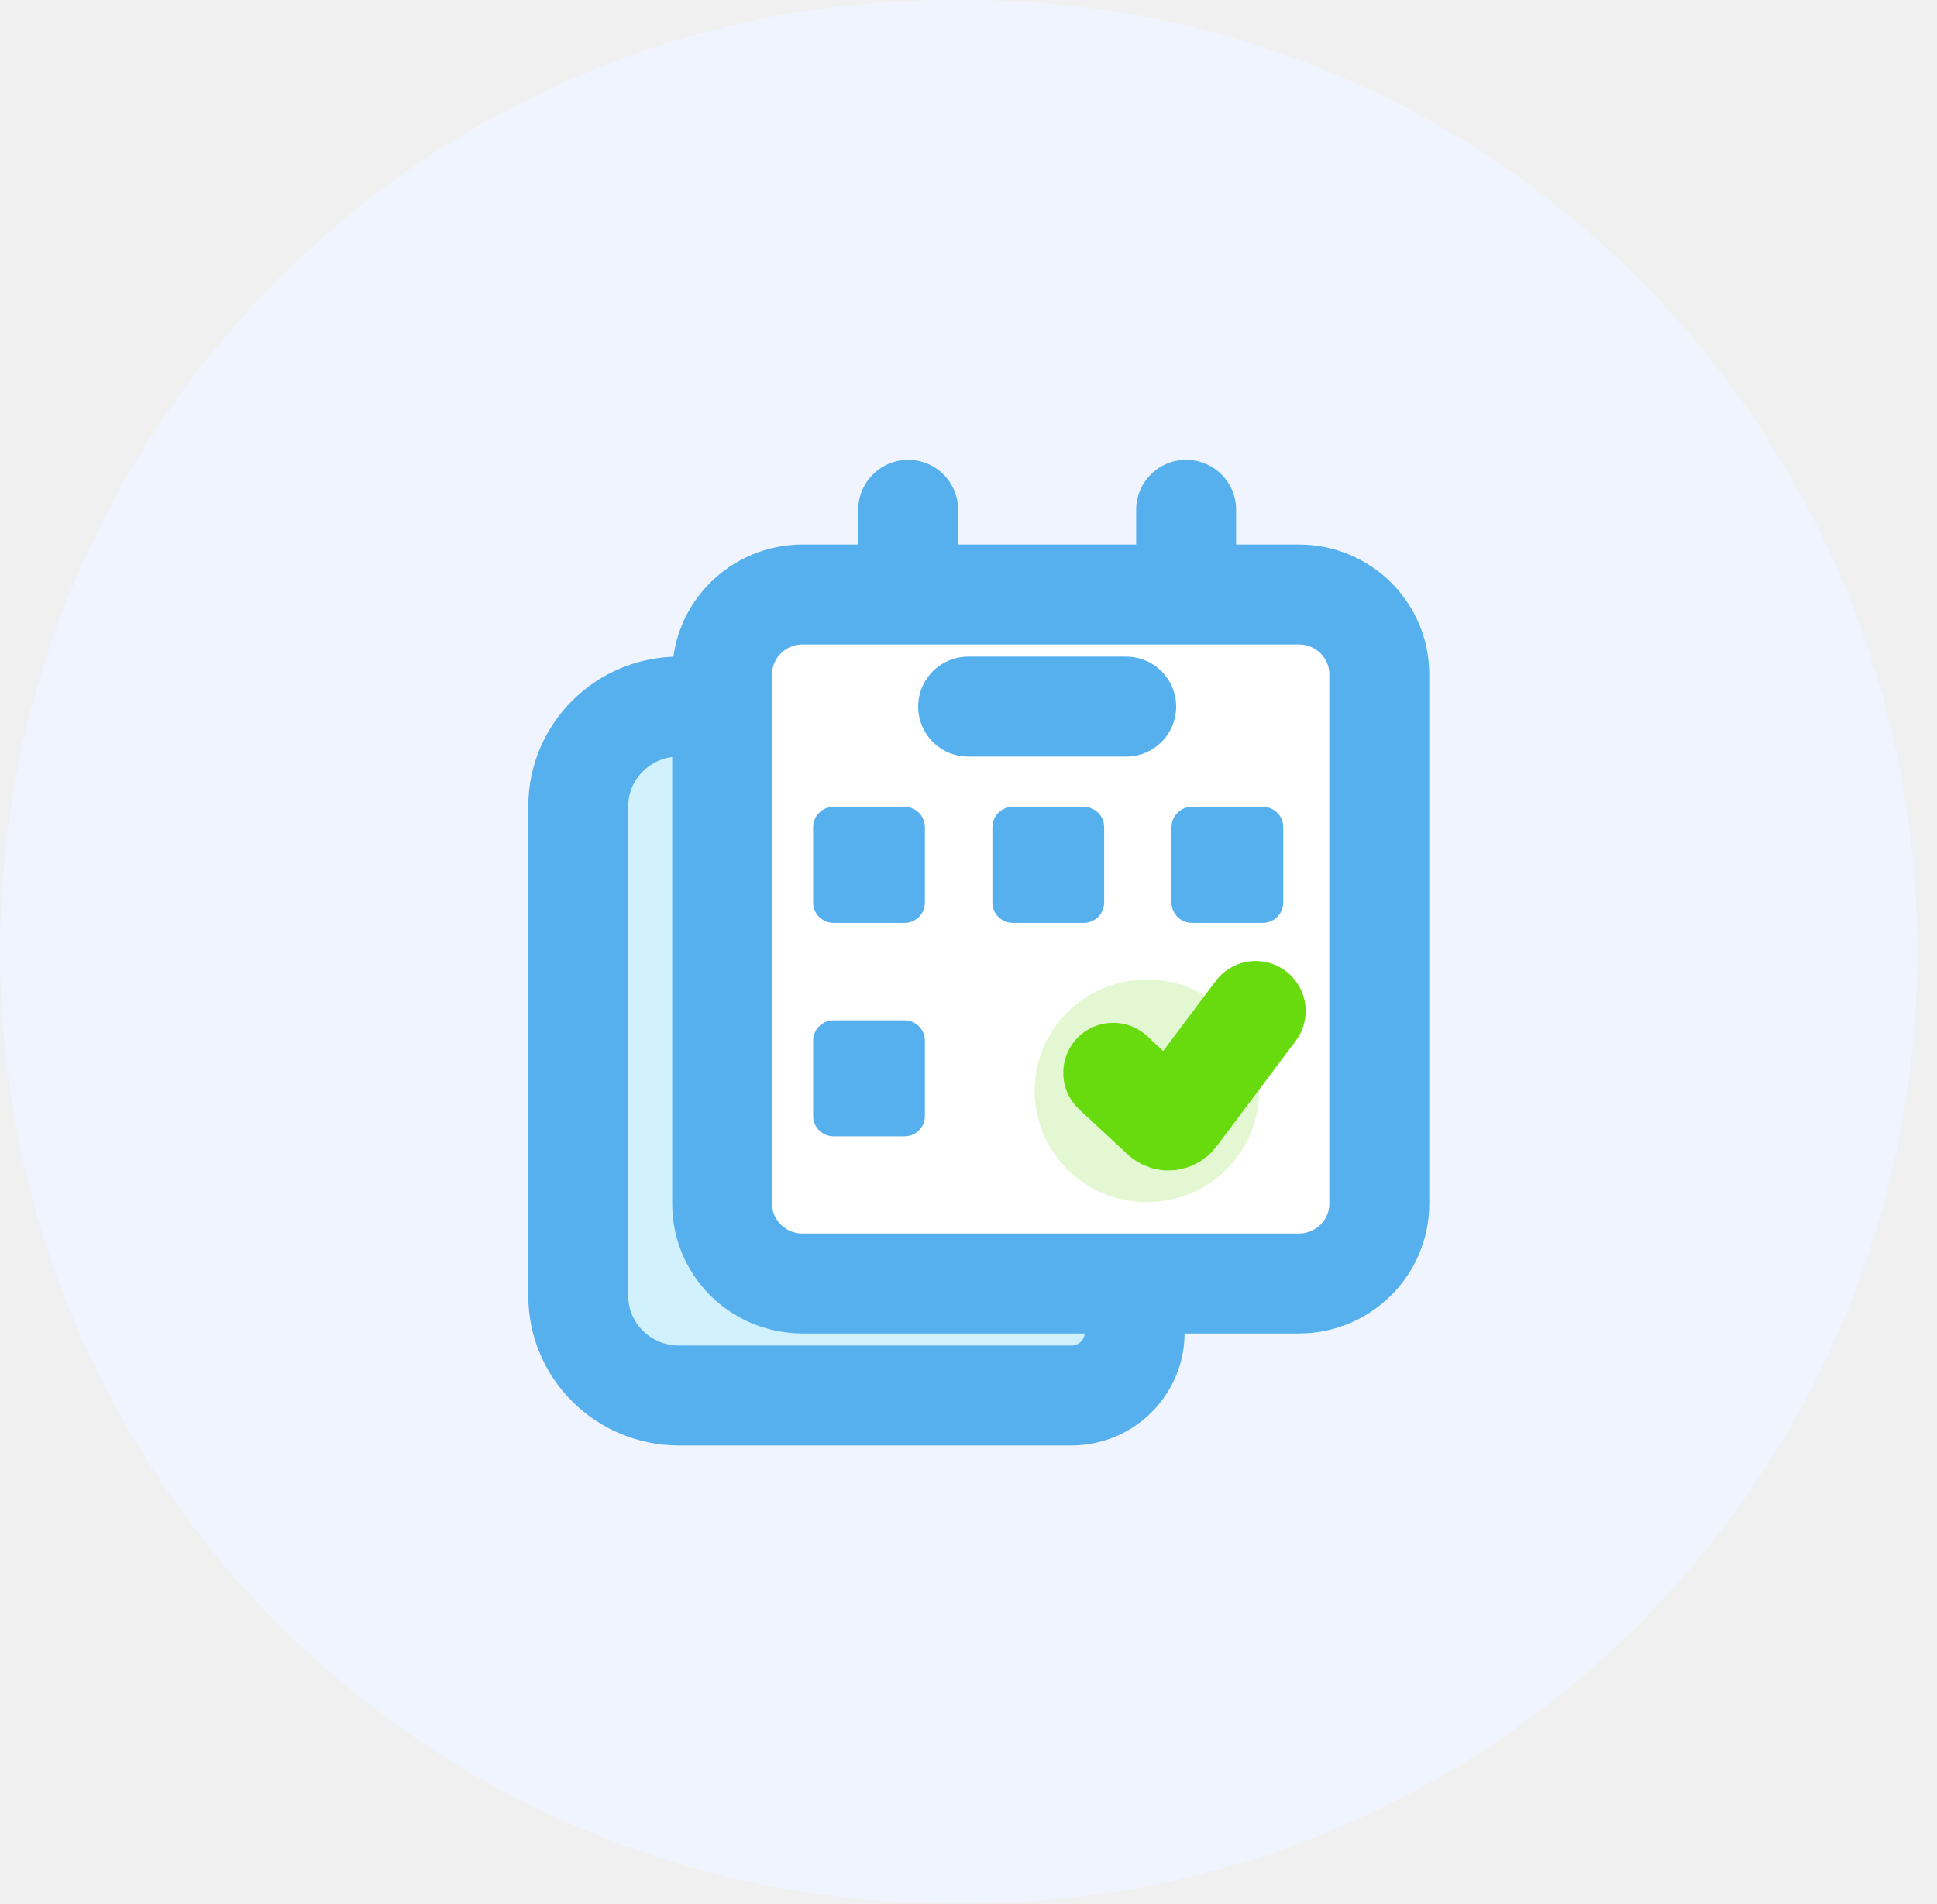
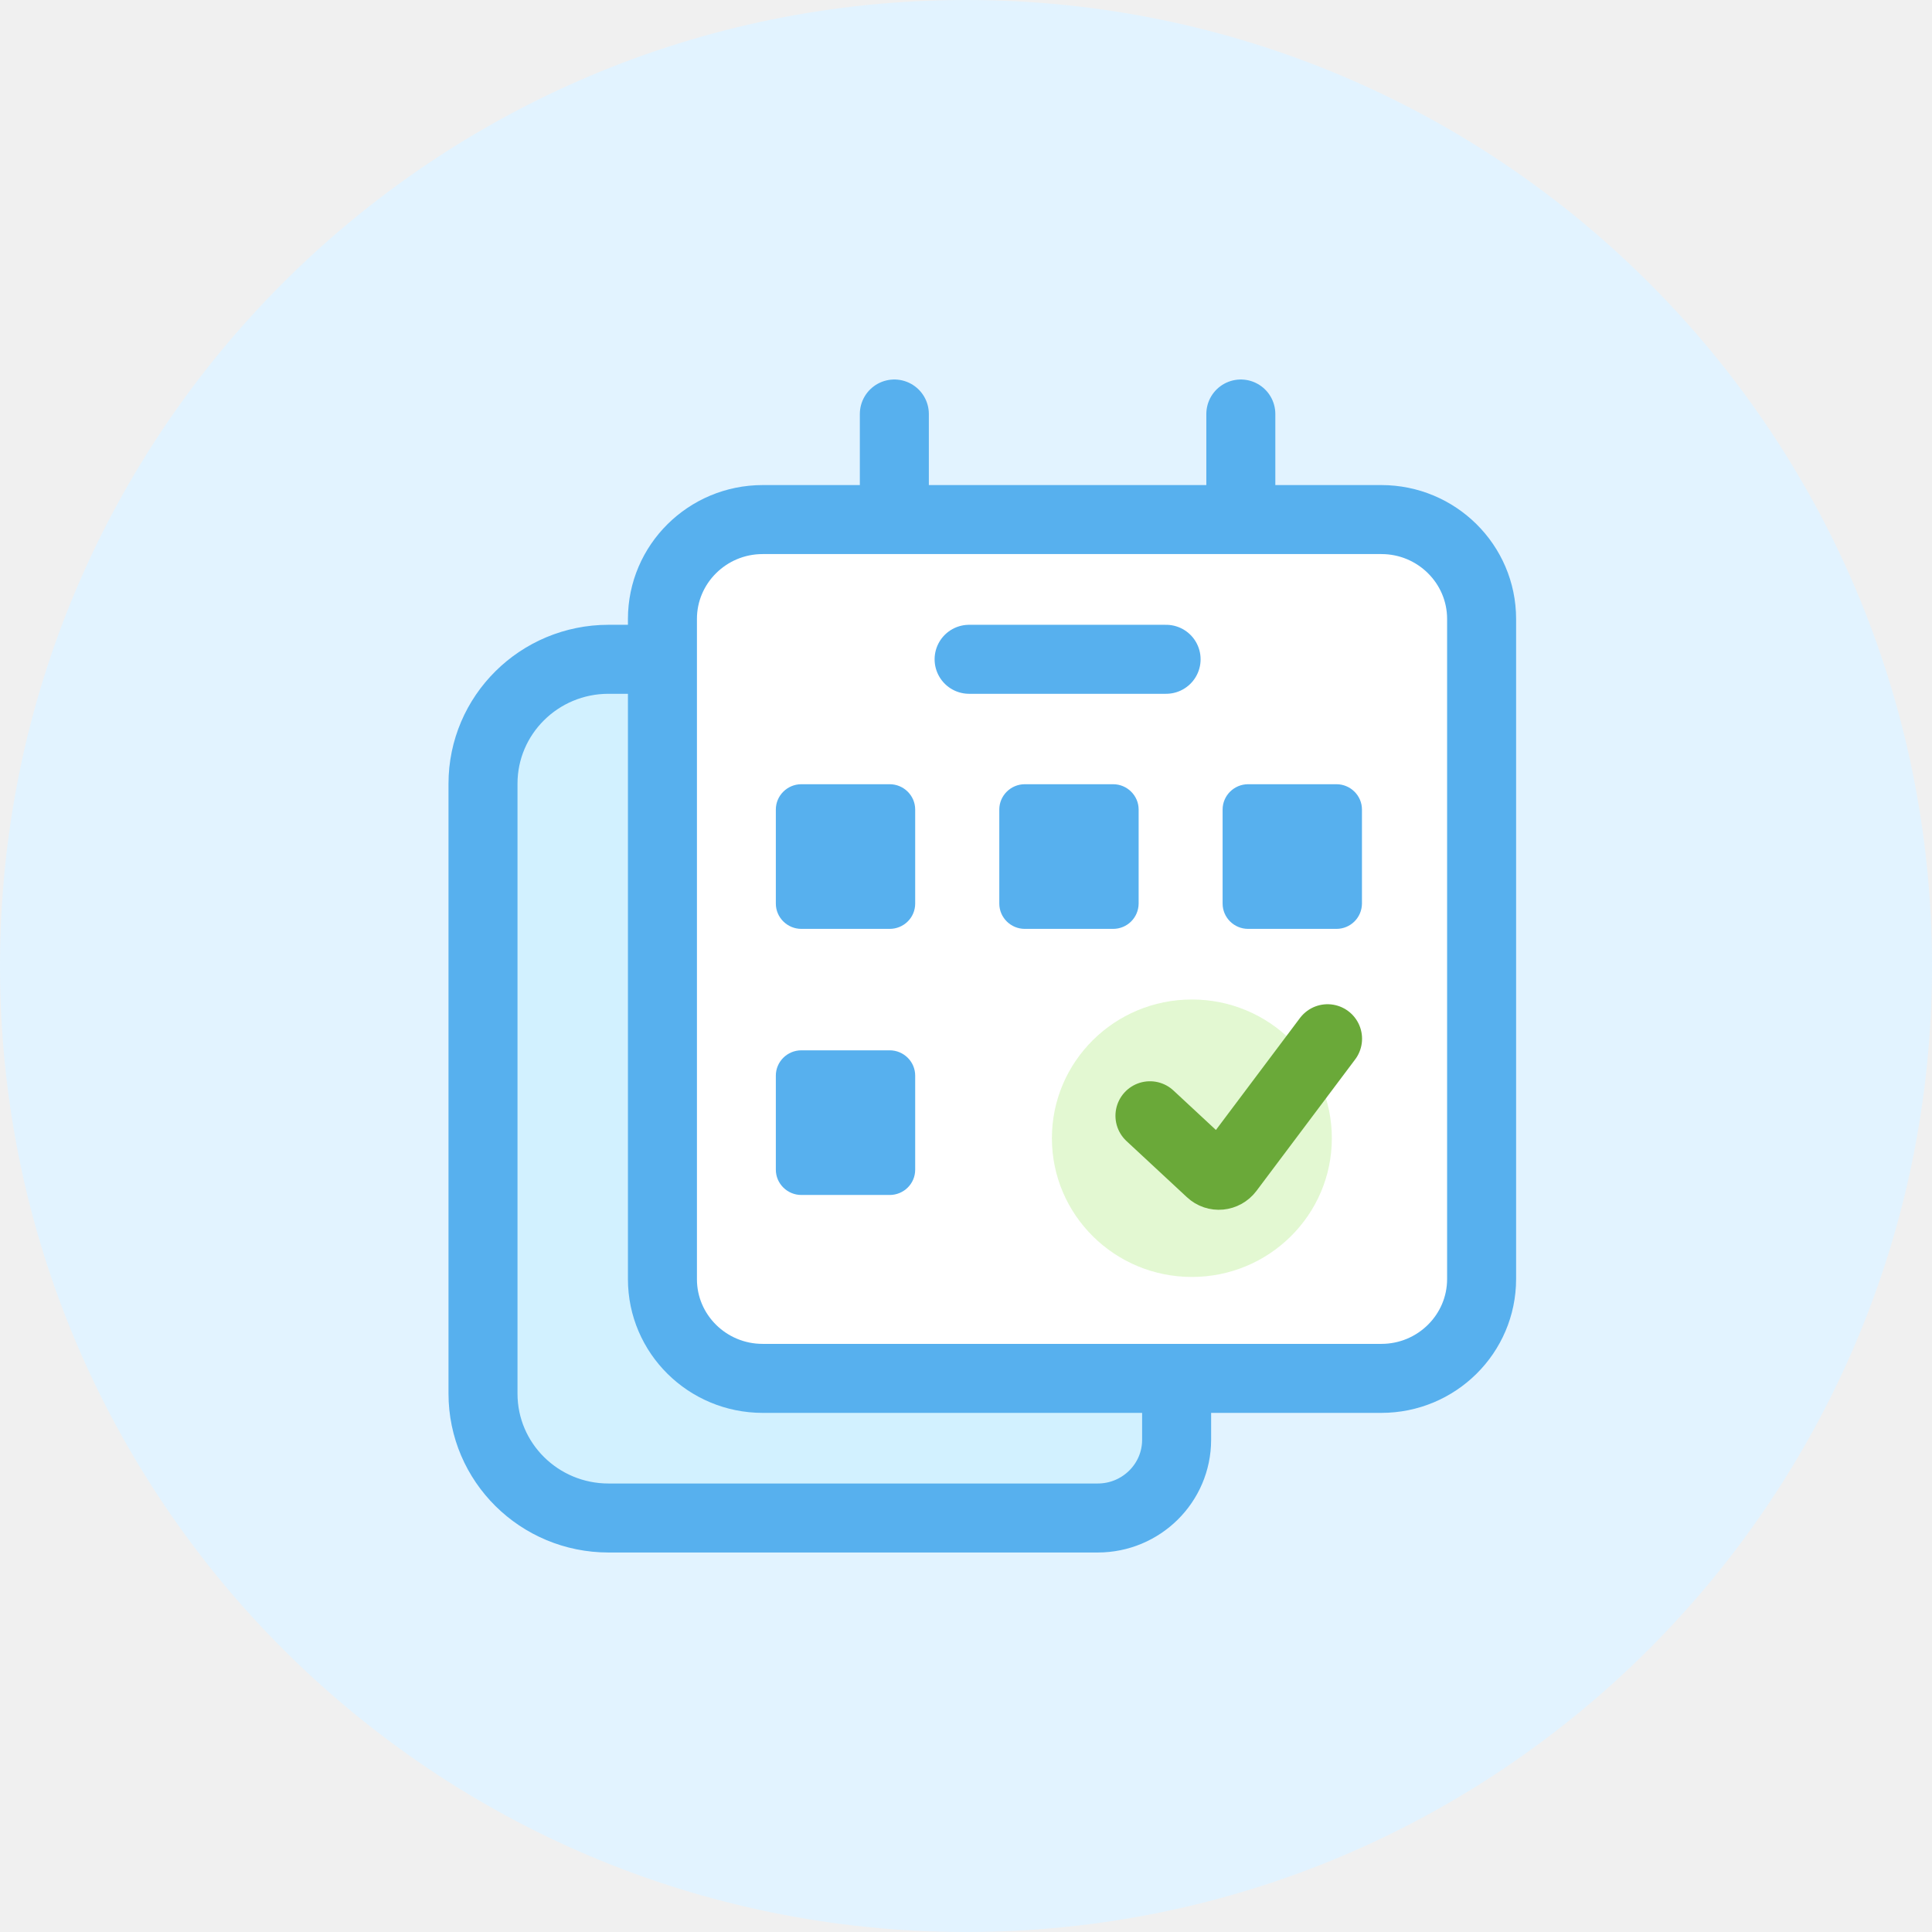
- <svg xmlns="http://www.w3.org/2000/svg" width="57" height="56" viewBox="0 0 57 56" fill="none">
-   <rect width="56.419" height="56" rx="28" fill="#F0F4FF" />
-   <g clip-path="url(#clip0_481_245)">
-     <path d="M33.389 20.79H29.538H24.214H19.979C18.34 20.79 17.016 22.106 17.016 23.726V38.123C17.016 39.746 18.343 41.059 19.979 41.059H24.214H29.538H31.526C32.553 41.059 33.389 40.233 33.389 39.213V37.815" fill="#D2F1FF" />
-     <path d="M33.389 20.79H29.538H24.214H19.979C18.34 20.79 17.016 22.106 17.016 23.726V38.123C17.016 39.746 18.343 41.059 19.979 41.059H24.214H29.538H31.526C32.553 41.059 33.389 40.233 33.389 39.213V37.815" stroke="#57B0EE" stroke-width="2.941" stroke-miterlimit="10" stroke-linecap="round" />
-     <path d="M23.618 37.763H38.221C39.527 37.763 40.588 36.712 40.588 35.417V19.836C40.588 18.542 39.527 17.491 38.221 17.491H23.618C22.311 17.491 21.251 18.542 21.251 19.836V35.42C21.251 36.715 22.311 37.763 23.618 37.763Z" fill="white" stroke="#57B0EE" stroke-width="2.941" stroke-miterlimit="10" />
-     <path d="M28.489 20.79H33.14" stroke="#57B0EE" stroke-width="2.941" stroke-miterlimit="10" stroke-linecap="round" />
-     <path d="M26.725 14.999V17.46" stroke="#57B0EE" stroke-width="2.941" stroke-miterlimit="10" stroke-linecap="round" />
-     <path d="M34.904 14.998V17.46" stroke="#57B0EE" stroke-width="2.941" stroke-miterlimit="10" stroke-linecap="round" />
-     <path d="M26.615 27.153H24.531C24.199 27.153 23.928 26.885 23.928 26.556V24.336C23.928 24.007 24.199 23.738 24.531 23.738H26.615C26.947 23.738 27.217 24.007 27.217 24.336V26.556C27.217 26.888 26.947 27.153 26.615 27.153Z" fill="#57B0EE" />
-     <path d="M31.889 27.153H29.805C29.473 27.153 29.203 26.885 29.203 26.556V24.336C29.203 24.007 29.473 23.738 29.805 23.738H31.889C32.221 23.738 32.492 24.007 32.492 24.336V26.556C32.488 26.888 32.221 27.153 31.889 27.153Z" fill="#57B0EE" />
-     <path d="M37.16 27.153H35.076C34.745 27.153 34.474 26.885 34.474 26.556V24.336C34.474 24.007 34.745 23.738 35.076 23.738H37.16C37.492 23.738 37.763 24.007 37.763 24.336V26.556C37.76 26.888 37.492 27.153 37.16 27.153Z" fill="#57B0EE" />
-     <path d="M26.615 33.434H24.531C24.199 33.434 23.928 33.166 23.928 32.837V30.617C23.928 30.288 24.199 30.02 24.531 30.02H26.615C26.947 30.02 27.217 30.288 27.217 30.617V32.837C27.217 33.169 26.947 33.434 26.615 33.434Z" fill="#57B0EE" />
-     <path opacity="0.19" d="M33.749 35.369C35.574 35.369 37.053 33.903 37.053 32.094C37.053 30.285 35.574 28.819 33.749 28.819C31.924 28.819 30.445 30.285 30.445 32.094C30.445 33.903 31.924 35.369 33.749 35.369Z" fill="#68DB0E" />
-     <path d="M32.759 31.564L34.185 32.889C34.314 33.011 34.514 32.989 34.622 32.849L36.951 29.745" stroke="#68DB0E" stroke-width="2.941" stroke-miterlimit="10" stroke-linecap="round" />
-   </g>
-   <defs>
-     <clipPath id="clip0_481_245">
-       <rect width="27.059" height="30" fill="white" transform="translate(15 13)" />
-     </clipPath>
-   </defs>
+ <svg xmlns="http://www.w3.org/2000/svg" width="56" height="56" viewBox="0 0 56 56" fill="none">
+   <rect width="56" height="56" rx="28" fill="#E2F3FF" />
+   <path d="M34.105 19.11H29.376H22.839H17.638C15.627 19.11 14 20.726 14 22.716V40.394C14 42.388 15.63 44 17.638 44H22.839H29.376H31.818C33.079 44 34.105 42.986 34.105 41.733V40.016" fill="#D2F1FF" />
+   <path d="M34.105 19.11H29.376H22.839H17.638C15.627 19.11 14 20.726 14 22.716V40.394C14 42.388 15.63 44 17.638 44H22.839H29.376H31.818C33.079 44 34.105 42.986 34.105 41.733V40.016" stroke="#57B0EE" stroke-width="2" stroke-miterlimit="10" stroke-linecap="round" />
+   <path d="M22.107 39.953H40.039C41.643 39.953 42.945 38.663 42.945 37.073V17.94C42.945 16.351 41.643 15.06 40.039 15.06H22.107C20.503 15.06 19.201 16.351 19.201 17.94V37.077C19.201 38.666 20.503 39.953 22.107 39.953Z" fill="white" stroke="#57B0EE" stroke-width="2" stroke-miterlimit="10" />
+   <path d="M28.09 19.11H33.8" stroke="#57B0EE" stroke-width="2" stroke-miterlimit="10" stroke-linecap="round" />
+   <path d="M25.923 12V15.022" stroke="#57B0EE" stroke-width="2" stroke-miterlimit="10" stroke-linecap="round" />
+   <path d="M35.966 12V15.022" stroke="#57B0EE" stroke-width="2" stroke-miterlimit="10" stroke-linecap="round" />
+   <path d="M25.787 26.924H23.228C22.821 26.924 22.488 26.595 22.488 26.191V23.465C22.488 23.061 22.821 22.731 23.228 22.731H25.787C26.195 22.731 26.527 23.061 26.527 23.465V26.191C26.527 26.599 26.195 26.924 25.787 26.924Z" fill="#57B0EE" />
+   <path d="M32.264 26.924H29.705C29.297 26.924 28.965 26.595 28.965 26.191V23.465C28.965 23.061 29.297 22.731 29.705 22.731H32.264C32.671 22.731 33.004 23.061 33.004 23.465V26.191C33 26.599 32.671 26.924 32.264 26.924Z" fill="#57B0EE" />
+   <path d="M38.737 26.924H36.178C35.77 26.924 35.438 26.595 35.438 26.191V23.465C35.438 23.061 35.77 22.731 36.178 22.731H38.737C39.144 22.731 39.477 23.061 39.477 23.465V26.191C39.473 26.599 39.144 26.924 38.737 26.924Z" fill="#57B0EE" />
+   <path d="M25.787 34.637H23.228C22.821 34.637 22.488 34.308 22.488 33.904V31.177C22.488 30.773 22.821 30.444 23.228 30.444H25.787C26.195 30.444 26.527 30.773 26.527 31.177V33.904C26.527 34.312 26.195 34.637 25.787 34.637Z" fill="#57B0EE" />
+   <path opacity="0.19" d="M34.547 37.013C36.788 37.013 38.604 35.212 38.604 32.992C38.604 30.771 36.788 28.971 34.547 28.971C32.306 28.971 30.49 30.771 30.49 32.992C30.49 35.212 32.306 37.013 34.547 37.013Z" fill="#68DB0E" />
+   <path d="M33.332 32.341L35.083 33.968C35.242 34.118 35.487 34.092 35.619 33.919L38.48 30.108" stroke="#6AA939" stroke-width="2" stroke-miterlimit="10" stroke-linecap="round" />
</svg>
